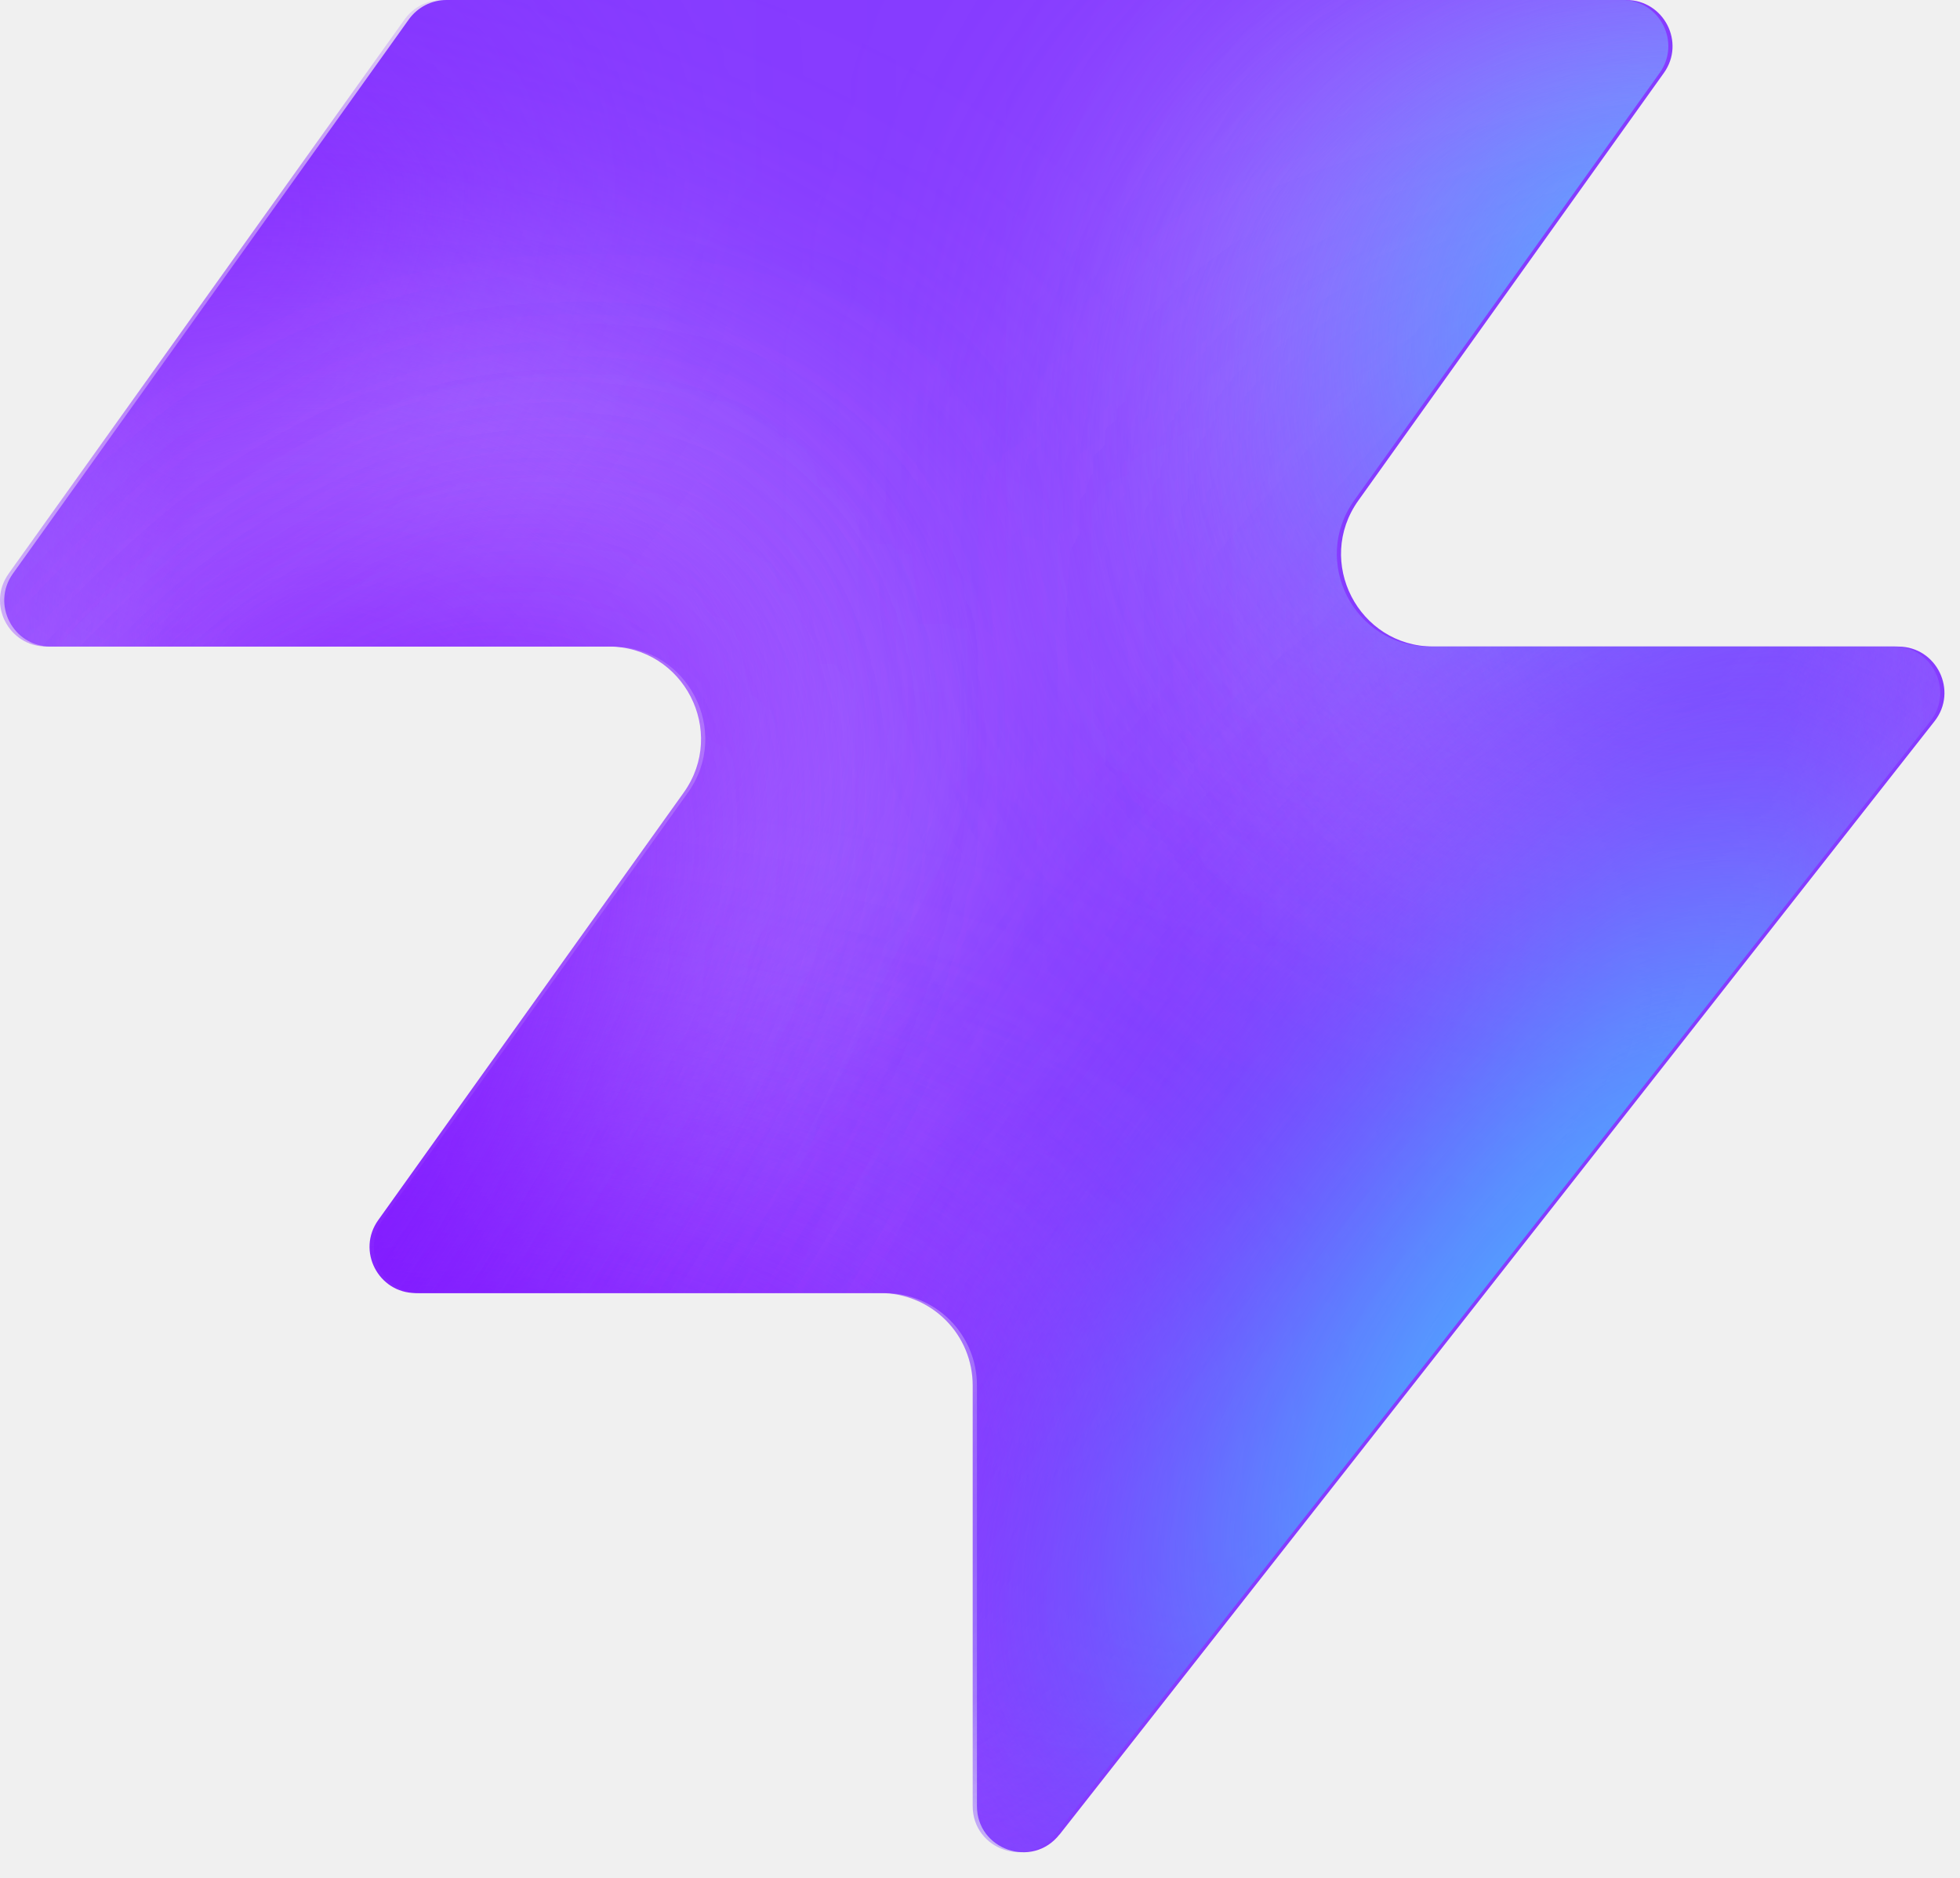
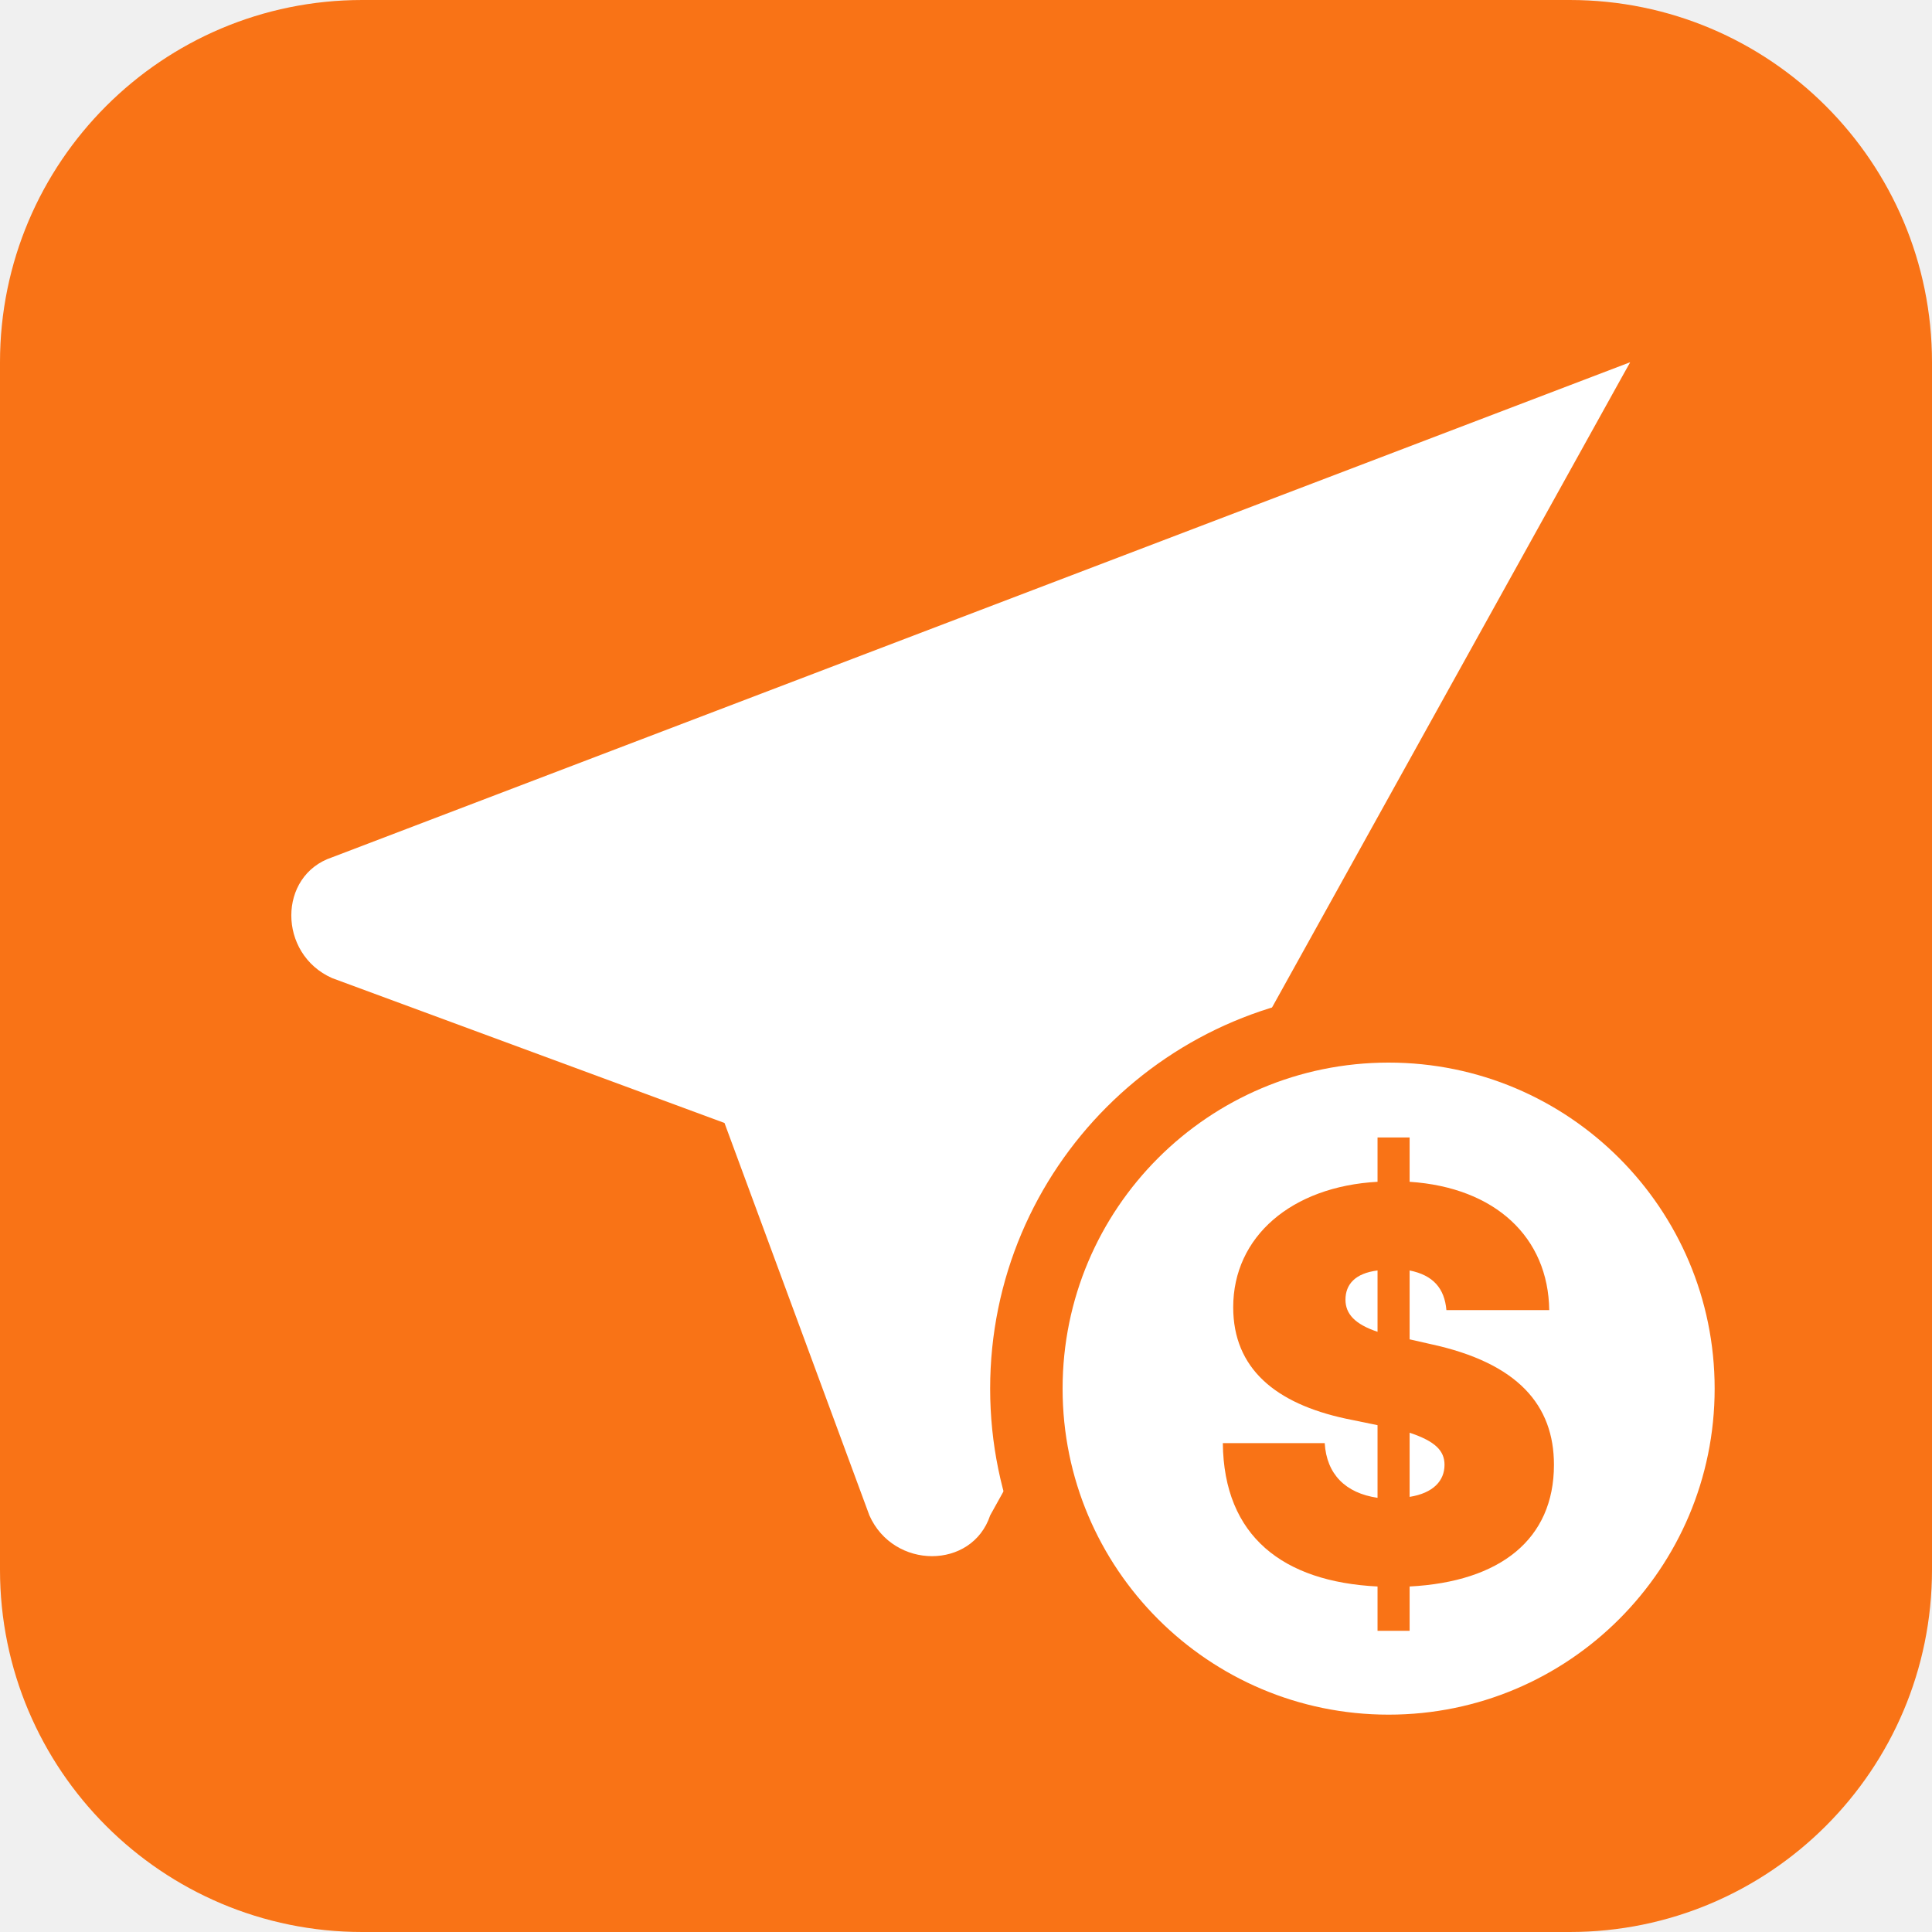
- <svg xmlns="http://www.w3.org/2000/svg" width="48" height="46" fill="none" viewBox="0 0 48 46">
-   <path fill="#863bff" d="M25.946 44.938c-.664.845-2.021.375-2.021-.698V33.937a2.26 2.26 0 0 0-2.262-2.262H10.287c-.92 0-1.456-1.04-.92-1.788l7.48-10.471c1.07-1.497 0-3.578-1.842-3.578H1.237c-.92 0-1.456-1.04-.92-1.788L10.013.474c.214-.297.556-.474.92-.474h28.894c.92 0 1.456 1.04.92 1.788l-7.48 10.471c-1.07 1.498 0 3.579 1.842 3.579h11.377c.943 0 1.473 1.088.89 1.83L25.947 44.94z" style="fill:#863bff;fill:color(display-p3 .525 .23 1);fill-opacity:1" />
-   <mask id="a" width="48" height="46" x="0" y="0" maskUnits="userSpaceOnUse" style="mask-type:alpha">
-     <path fill="#000" d="M25.842 44.938c-.664.844-2.021.375-2.021-.698V33.937a2.26 2.26 0 0 0-2.262-2.262H10.183c-.92 0-1.456-1.04-.92-1.788l7.48-10.471c1.07-1.498 0-3.579-1.842-3.579H1.133c-.92 0-1.456-1.04-.92-1.787L9.91.473c.214-.297.556-.474.92-.474h28.894c.92 0 1.456 1.04.92 1.788l-7.48 10.471c-1.07 1.498 0 3.578 1.842 3.578h11.377c.943 0 1.473 1.088.89 1.832L25.843 44.94z" style="fill:#000;fill-opacity:1" />
-   </mask>
-   <g mask="url(#a)">
-     <g filter="url(#b)">
-       <ellipse cx="5.508" cy="14.704" fill="#ede6ff" rx="5.508" ry="14.704" style="fill:#ede6ff;fill:color(display-p3 .927 .903 1);fill-opacity:1" transform="matrix(.00324 1 1 -.00324 -4.47 31.516)" />
-     </g>
-     <g filter="url(#c)">
-       <ellipse cx="10.399" cy="29.851" fill="#ede6ff" rx="10.399" ry="29.851" style="fill:#ede6ff;fill:color(display-p3 .927 .903 1);fill-opacity:1" transform="matrix(.00324 1 1 -.00324 -39.328 7.883)" />
-     </g>
-     <g filter="url(#d)">
-       <ellipse cx="5.508" cy="30.487" fill="#7e14ff" rx="5.508" ry="30.487" style="fill:#7e14ff;fill:color(display-p3 .492 .077 1);fill-opacity:1" transform="rotate(89.814 -25.913 -14.639)scale(1 -1)" />
-     </g>
-     <g filter="url(#e)">
-       <ellipse cx="5.508" cy="30.599" fill="#7e14ff" rx="5.508" ry="30.599" style="fill:#7e14ff;fill:color(display-p3 .492 .077 1);fill-opacity:1" transform="rotate(89.814 -32.644 -3.334)scale(1 -1)" />
-     </g>
-     <g filter="url(#f)">
-       <ellipse cx="5.508" cy="30.599" fill="#7e14ff" rx="5.508" ry="30.599" style="fill:#7e14ff;fill:color(display-p3 .492 .077 1);fill-opacity:1" transform="matrix(.00324 1 1 -.00324 -34.34 30.47)" />
-     </g>
-     <g filter="url(#g)">
-       <ellipse cx="14.072" cy="22.078" fill="#ede6ff" rx="14.072" ry="22.078" style="fill:#ede6ff;fill:color(display-p3 .927 .903 1);fill-opacity:1" transform="rotate(93.35 24.506 48.493)scale(-1 1)" />
-     </g>
-     <g filter="url(#h)">
-       <ellipse cx="3.47" cy="21.501" fill="#7e14ff" rx="3.47" ry="21.501" style="fill:#7e14ff;fill:color(display-p3 .492 .077 1);fill-opacity:1" transform="rotate(89.009 28.708 47.59)scale(-1 1)" />
-     </g>
-     <g filter="url(#i)">
-       <ellipse cx="3.47" cy="21.501" fill="#7e14ff" rx="3.47" ry="21.501" style="fill:#7e14ff;fill:color(display-p3 .492 .077 1);fill-opacity:1" transform="rotate(89.009 28.708 47.59)scale(-1 1)" />
-     </g>
-     <g filter="url(#j)">
-       <ellipse cx=".387" cy="8.972" fill="#7e14ff" rx="4.407" ry="29.108" style="fill:#7e14ff;fill:color(display-p3 .492 .077 1);fill-opacity:1" transform="rotate(39.51 .387 8.972)" />
-     </g>
-     <g filter="url(#k)">
-       <ellipse cx="47.523" cy="-6.092" fill="#7e14ff" rx="4.407" ry="29.108" style="fill:#7e14ff;fill:color(display-p3 .492 .077 1);fill-opacity:1" transform="rotate(37.892 47.523 -6.092)" />
-     </g>
-     <g filter="url(#l)">
-       <ellipse cx="41.412" cy="6.333" fill="#47bfff" rx="5.971" ry="9.665" style="fill:#47bfff;fill:color(display-p3 .28 .748 1);fill-opacity:1" transform="rotate(37.892 41.412 6.333)" />
-     </g>
-     <g filter="url(#m)">
-       <ellipse cx="-1.879" cy="38.332" fill="#7e14ff" rx="4.407" ry="29.108" style="fill:#7e14ff;fill:color(display-p3 .492 .077 1);fill-opacity:1" transform="rotate(37.892 -1.88 38.332)" />
-     </g>
-     <g filter="url(#n)">
-       <ellipse cx="-1.879" cy="38.332" fill="#7e14ff" rx="4.407" ry="29.108" style="fill:#7e14ff;fill:color(display-p3 .492 .077 1);fill-opacity:1" transform="rotate(37.892 -1.88 38.332)" />
-     </g>
-     <g filter="url(#o)">
-       <ellipse cx="35.651" cy="29.907" fill="#7e14ff" rx="4.407" ry="29.108" style="fill:#7e14ff;fill:color(display-p3 .492 .077 1);fill-opacity:1" transform="rotate(37.892 35.651 29.907)" />
-     </g>
-     <g filter="url(#p)">
-       <ellipse cx="38.418" cy="32.4" fill="#47bfff" rx="5.971" ry="15.297" style="fill:#47bfff;fill:color(display-p3 .28 .748 1);fill-opacity:1" transform="rotate(37.892 38.418 32.4)" />
-     </g>
-   </g>
-   <defs>
-     <filter id="b" width="60.045" height="41.654" x="-19.77" y="16.149" color-interpolation-filters="sRGB" filterUnits="userSpaceOnUse">
-       <feFlood flood-opacity="0" result="BackgroundImageFix" />
-       <feBlend in="SourceGraphic" in2="BackgroundImageFix" result="shape" />
-       <feGaussianBlur result="effect1_foregroundBlur_2002_17158" stdDeviation="7.659" />
-     </filter>
-     <filter id="c" width="90.34" height="51.437" x="-54.613" y="-7.533" color-interpolation-filters="sRGB" filterUnits="userSpaceOnUse">
-       <feFlood flood-opacity="0" result="BackgroundImageFix" />
-       <feBlend in="SourceGraphic" in2="BackgroundImageFix" result="shape" />
-       <feGaussianBlur result="effect1_foregroundBlur_2002_17158" stdDeviation="7.659" />
-     </filter>
-     <filter id="d" width="79.355" height="29.4" x="-49.64" y="2.03" color-interpolation-filters="sRGB" filterUnits="userSpaceOnUse">
-       <feFlood flood-opacity="0" result="BackgroundImageFix" />
-       <feBlend in="SourceGraphic" in2="BackgroundImageFix" result="shape" />
-       <feGaussianBlur result="effect1_foregroundBlur_2002_17158" stdDeviation="4.596" />
-     </filter>
-     <filter id="e" width="79.579" height="29.4" x="-45.045" y="20.029" color-interpolation-filters="sRGB" filterUnits="userSpaceOnUse">
-       <feFlood flood-opacity="0" result="BackgroundImageFix" />
-       <feBlend in="SourceGraphic" in2="BackgroundImageFix" result="shape" />
-       <feGaussianBlur result="effect1_foregroundBlur_2002_17158" stdDeviation="4.596" />
-     </filter>
-     <filter id="f" width="79.579" height="29.4" x="-43.513" y="21.178" color-interpolation-filters="sRGB" filterUnits="userSpaceOnUse">
-       <feFlood flood-opacity="0" result="BackgroundImageFix" />
-       <feBlend in="SourceGraphic" in2="BackgroundImageFix" result="shape" />
-       <feGaussianBlur result="effect1_foregroundBlur_2002_17158" stdDeviation="4.596" />
-     </filter>
-     <filter id="g" width="74.749" height="58.852" x="15.756" y="-17.901" color-interpolation-filters="sRGB" filterUnits="userSpaceOnUse">
-       <feFlood flood-opacity="0" result="BackgroundImageFix" />
-       <feBlend in="SourceGraphic" in2="BackgroundImageFix" result="shape" />
-       <feGaussianBlur result="effect1_foregroundBlur_2002_17158" stdDeviation="7.659" />
-     </filter>
-     <filter id="h" width="61.377" height="25.362" x="23.548" y="2.284" color-interpolation-filters="sRGB" filterUnits="userSpaceOnUse">
-       <feFlood flood-opacity="0" result="BackgroundImageFix" />
-       <feBlend in="SourceGraphic" in2="BackgroundImageFix" result="shape" />
-       <feGaussianBlur result="effect1_foregroundBlur_2002_17158" stdDeviation="4.596" />
-     </filter>
-     <filter id="i" width="61.377" height="25.362" x="23.548" y="2.284" color-interpolation-filters="sRGB" filterUnits="userSpaceOnUse">
-       <feFlood flood-opacity="0" result="BackgroundImageFix" />
-       <feBlend in="SourceGraphic" in2="BackgroundImageFix" result="shape" />
-       <feGaussianBlur result="effect1_foregroundBlur_2002_17158" stdDeviation="4.596" />
-     </filter>
-     <filter id="j" width="56.045" height="63.649" x="-27.636" y="-22.853" color-interpolation-filters="sRGB" filterUnits="userSpaceOnUse">
-       <feFlood flood-opacity="0" result="BackgroundImageFix" />
-       <feBlend in="SourceGraphic" in2="BackgroundImageFix" result="shape" />
-       <feGaussianBlur result="effect1_foregroundBlur_2002_17158" stdDeviation="4.596" />
-     </filter>
-     <filter id="k" width="54.814" height="64.646" x="20.116" y="-38.415" color-interpolation-filters="sRGB" filterUnits="userSpaceOnUse">
-       <feFlood flood-opacity="0" result="BackgroundImageFix" />
-       <feBlend in="SourceGraphic" in2="BackgroundImageFix" result="shape" />
-       <feGaussianBlur result="effect1_foregroundBlur_2002_17158" stdDeviation="4.596" />
-     </filter>
-     <filter id="l" width="33.541" height="35.313" x="24.641" y="-11.323" color-interpolation-filters="sRGB" filterUnits="userSpaceOnUse">
-       <feFlood flood-opacity="0" result="BackgroundImageFix" />
-       <feBlend in="SourceGraphic" in2="BackgroundImageFix" result="shape" />
-       <feGaussianBlur result="effect1_foregroundBlur_2002_17158" stdDeviation="4.596" />
-     </filter>
-     <filter id="m" width="54.814" height="64.646" x="-29.286" y="6.009" color-interpolation-filters="sRGB" filterUnits="userSpaceOnUse">
-       <feFlood flood-opacity="0" result="BackgroundImageFix" />
-       <feBlend in="SourceGraphic" in2="BackgroundImageFix" result="shape" />
-       <feGaussianBlur result="effect1_foregroundBlur_2002_17158" stdDeviation="4.596" />
-     </filter>
-     <filter id="n" width="54.814" height="64.646" x="-29.286" y="6.009" color-interpolation-filters="sRGB" filterUnits="userSpaceOnUse">
-       <feFlood flood-opacity="0" result="BackgroundImageFix" />
-       <feBlend in="SourceGraphic" in2="BackgroundImageFix" result="shape" />
-       <feGaussianBlur result="effect1_foregroundBlur_2002_17158" stdDeviation="4.596" />
-     </filter>
-     <filter id="o" width="54.814" height="64.646" x="8.244" y="-2.416" color-interpolation-filters="sRGB" filterUnits="userSpaceOnUse">
-       <feFlood flood-opacity="0" result="BackgroundImageFix" />
-       <feBlend in="SourceGraphic" in2="BackgroundImageFix" result="shape" />
-       <feGaussianBlur result="effect1_foregroundBlur_2002_17158" stdDeviation="4.596" />
-     </filter>
-     <filter id="p" width="39.409" height="43.623" x="18.713" y="10.588" color-interpolation-filters="sRGB" filterUnits="userSpaceOnUse">
-       <feFlood flood-opacity="0" result="BackgroundImageFix" />
-       <feBlend in="SourceGraphic" in2="BackgroundImageFix" result="shape" />
-       <feGaussianBlur result="effect1_foregroundBlur_2002_17158" stdDeviation="4.596" />
-     </filter>
-   </defs>
+ <svg xmlns="http://www.w3.org/2000/svg" viewBox="0 0 32 32">
+   <rect width="32" height="32" rx="6" fill="#f97316" />
+   <path d="M27 6 5.5 14.2c-.9.3-.9 1.6 0 2l6.5 2.4 2.4 6.5c.4.9 1.7.9 2 0L27 6z" fill="#fff" />
+   <path d="m14 19 13-13-9 15z" fill="#fff" opacity=".55" />
+   <circle cx="23" cy="23" r="6" fill="#fff" stroke="#f97316" stroke-width="1.2" />
+   <text x="23" y="26.2" text-anchor="middle" font-family="system-ui,-apple-system,sans-serif" font-size="9" font-weight="900" fill="#f97316">$</text>
</svg>
